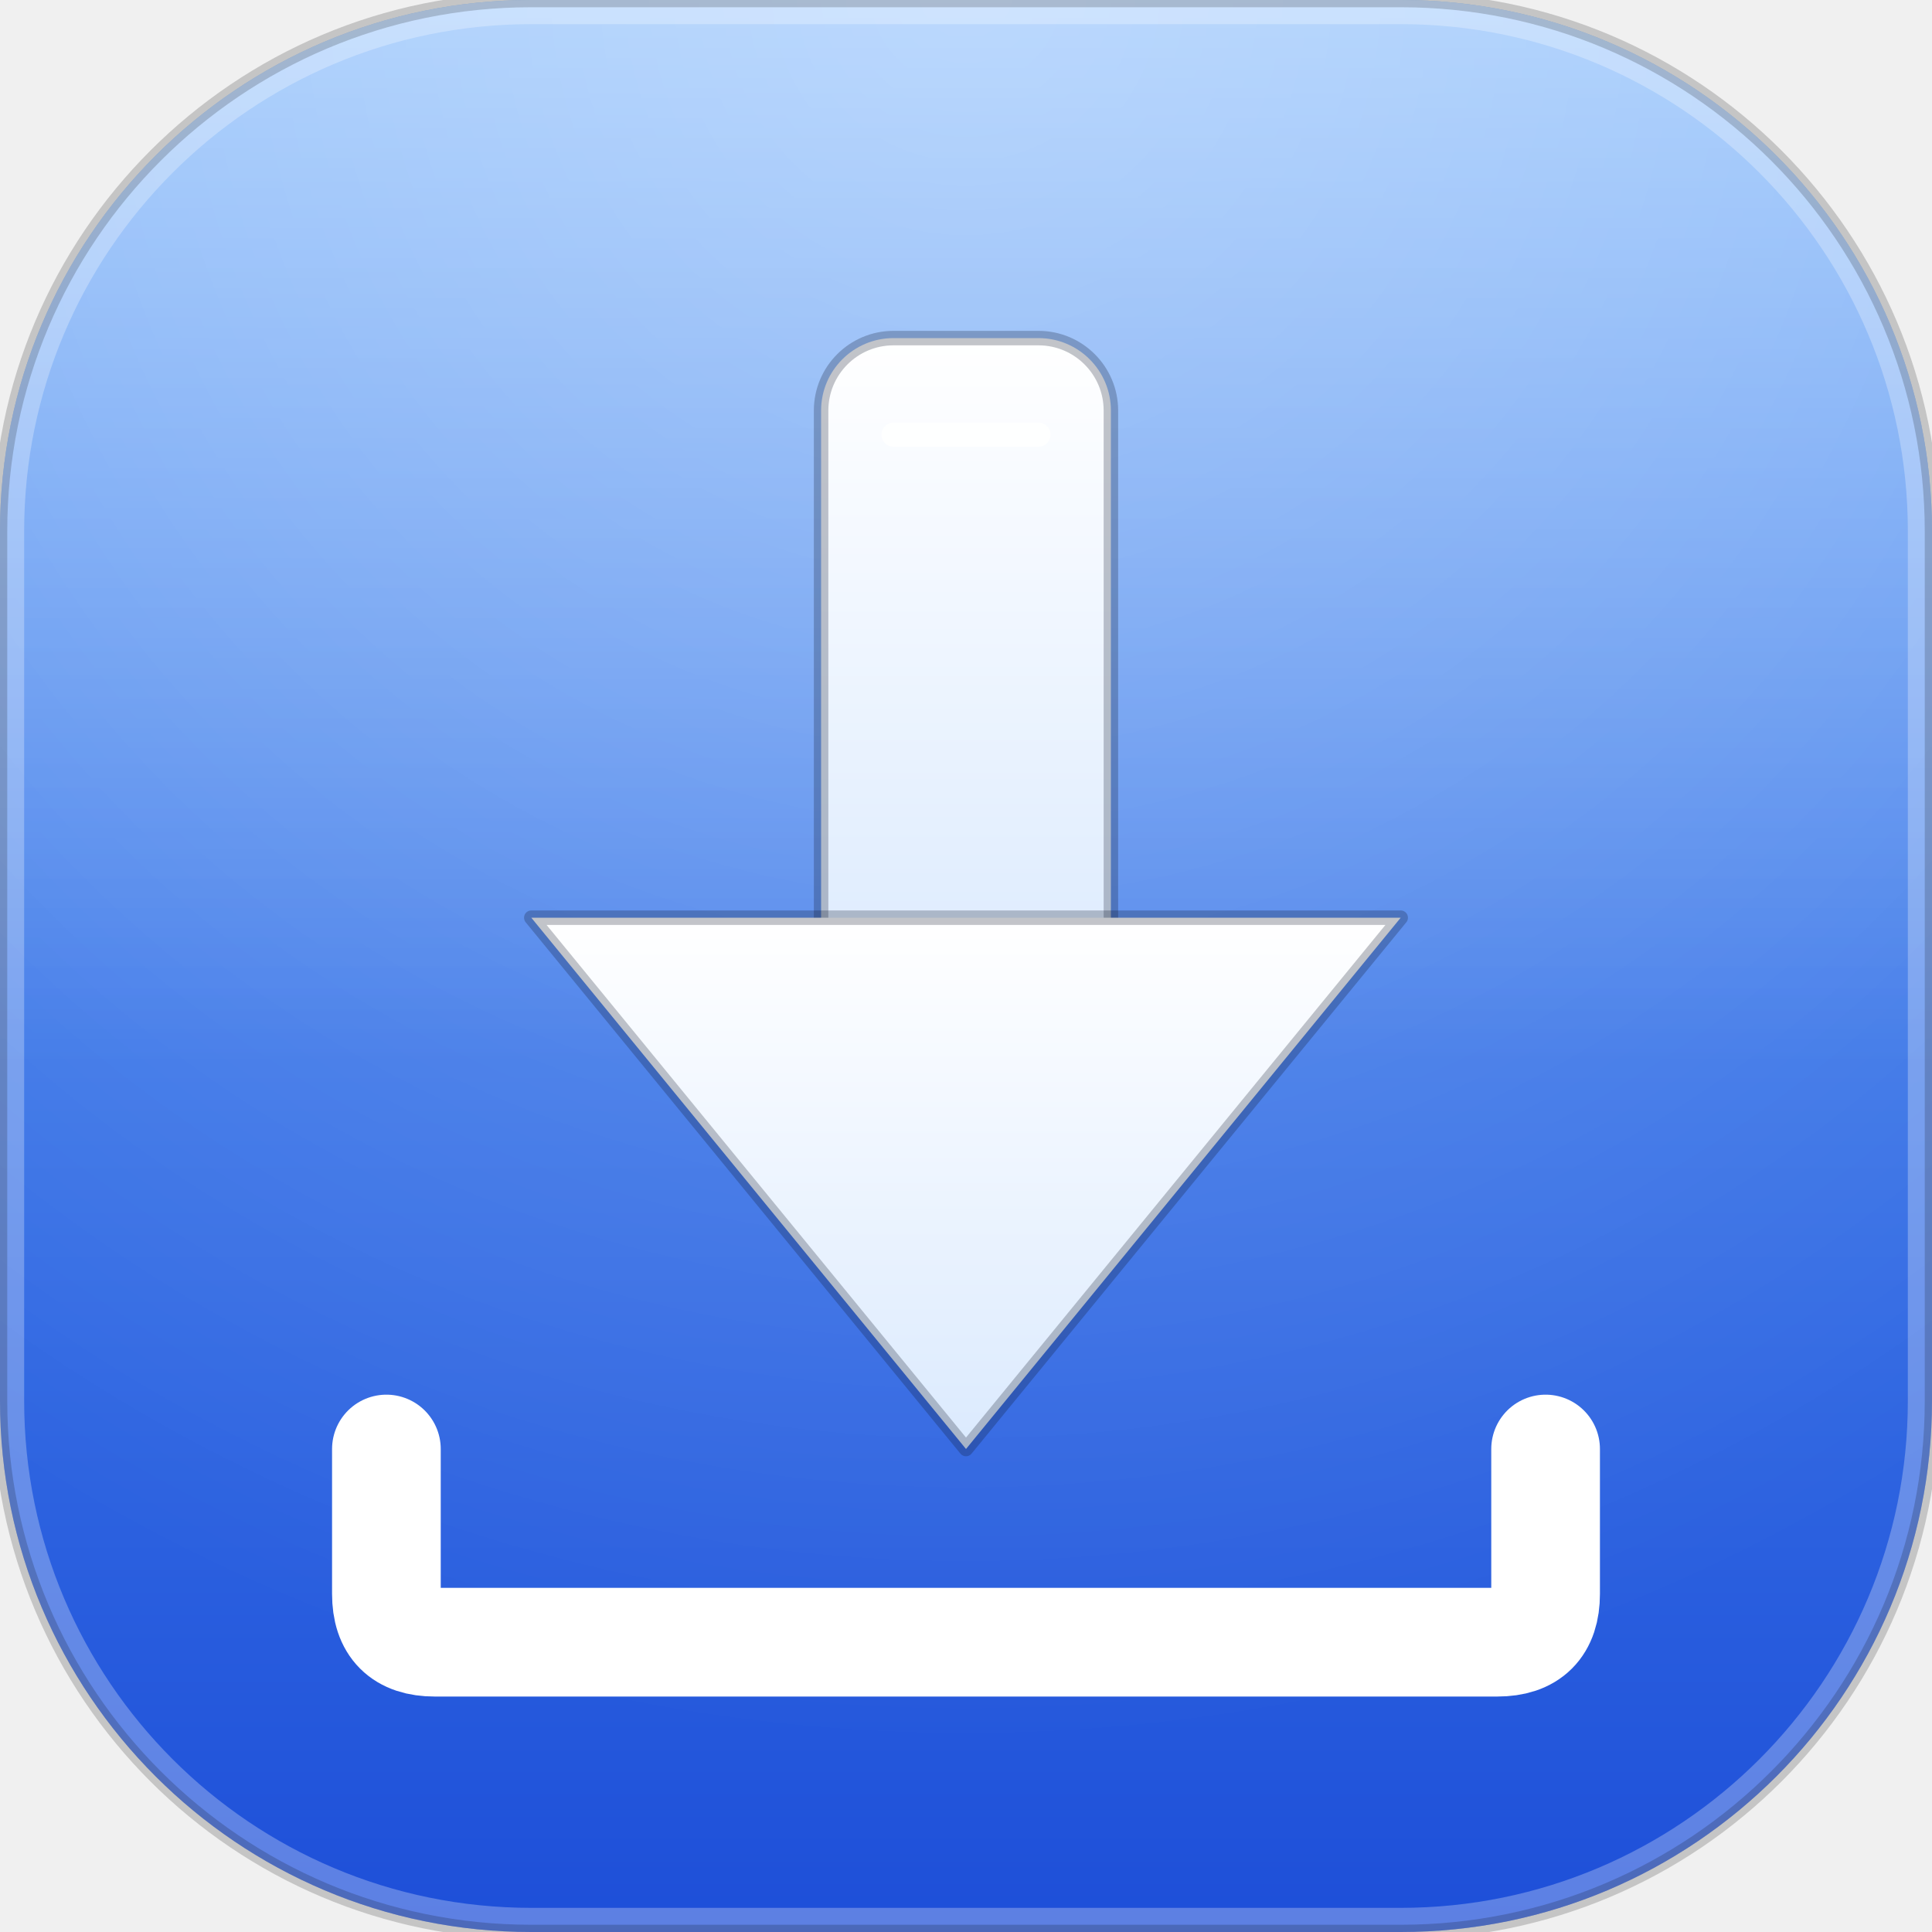
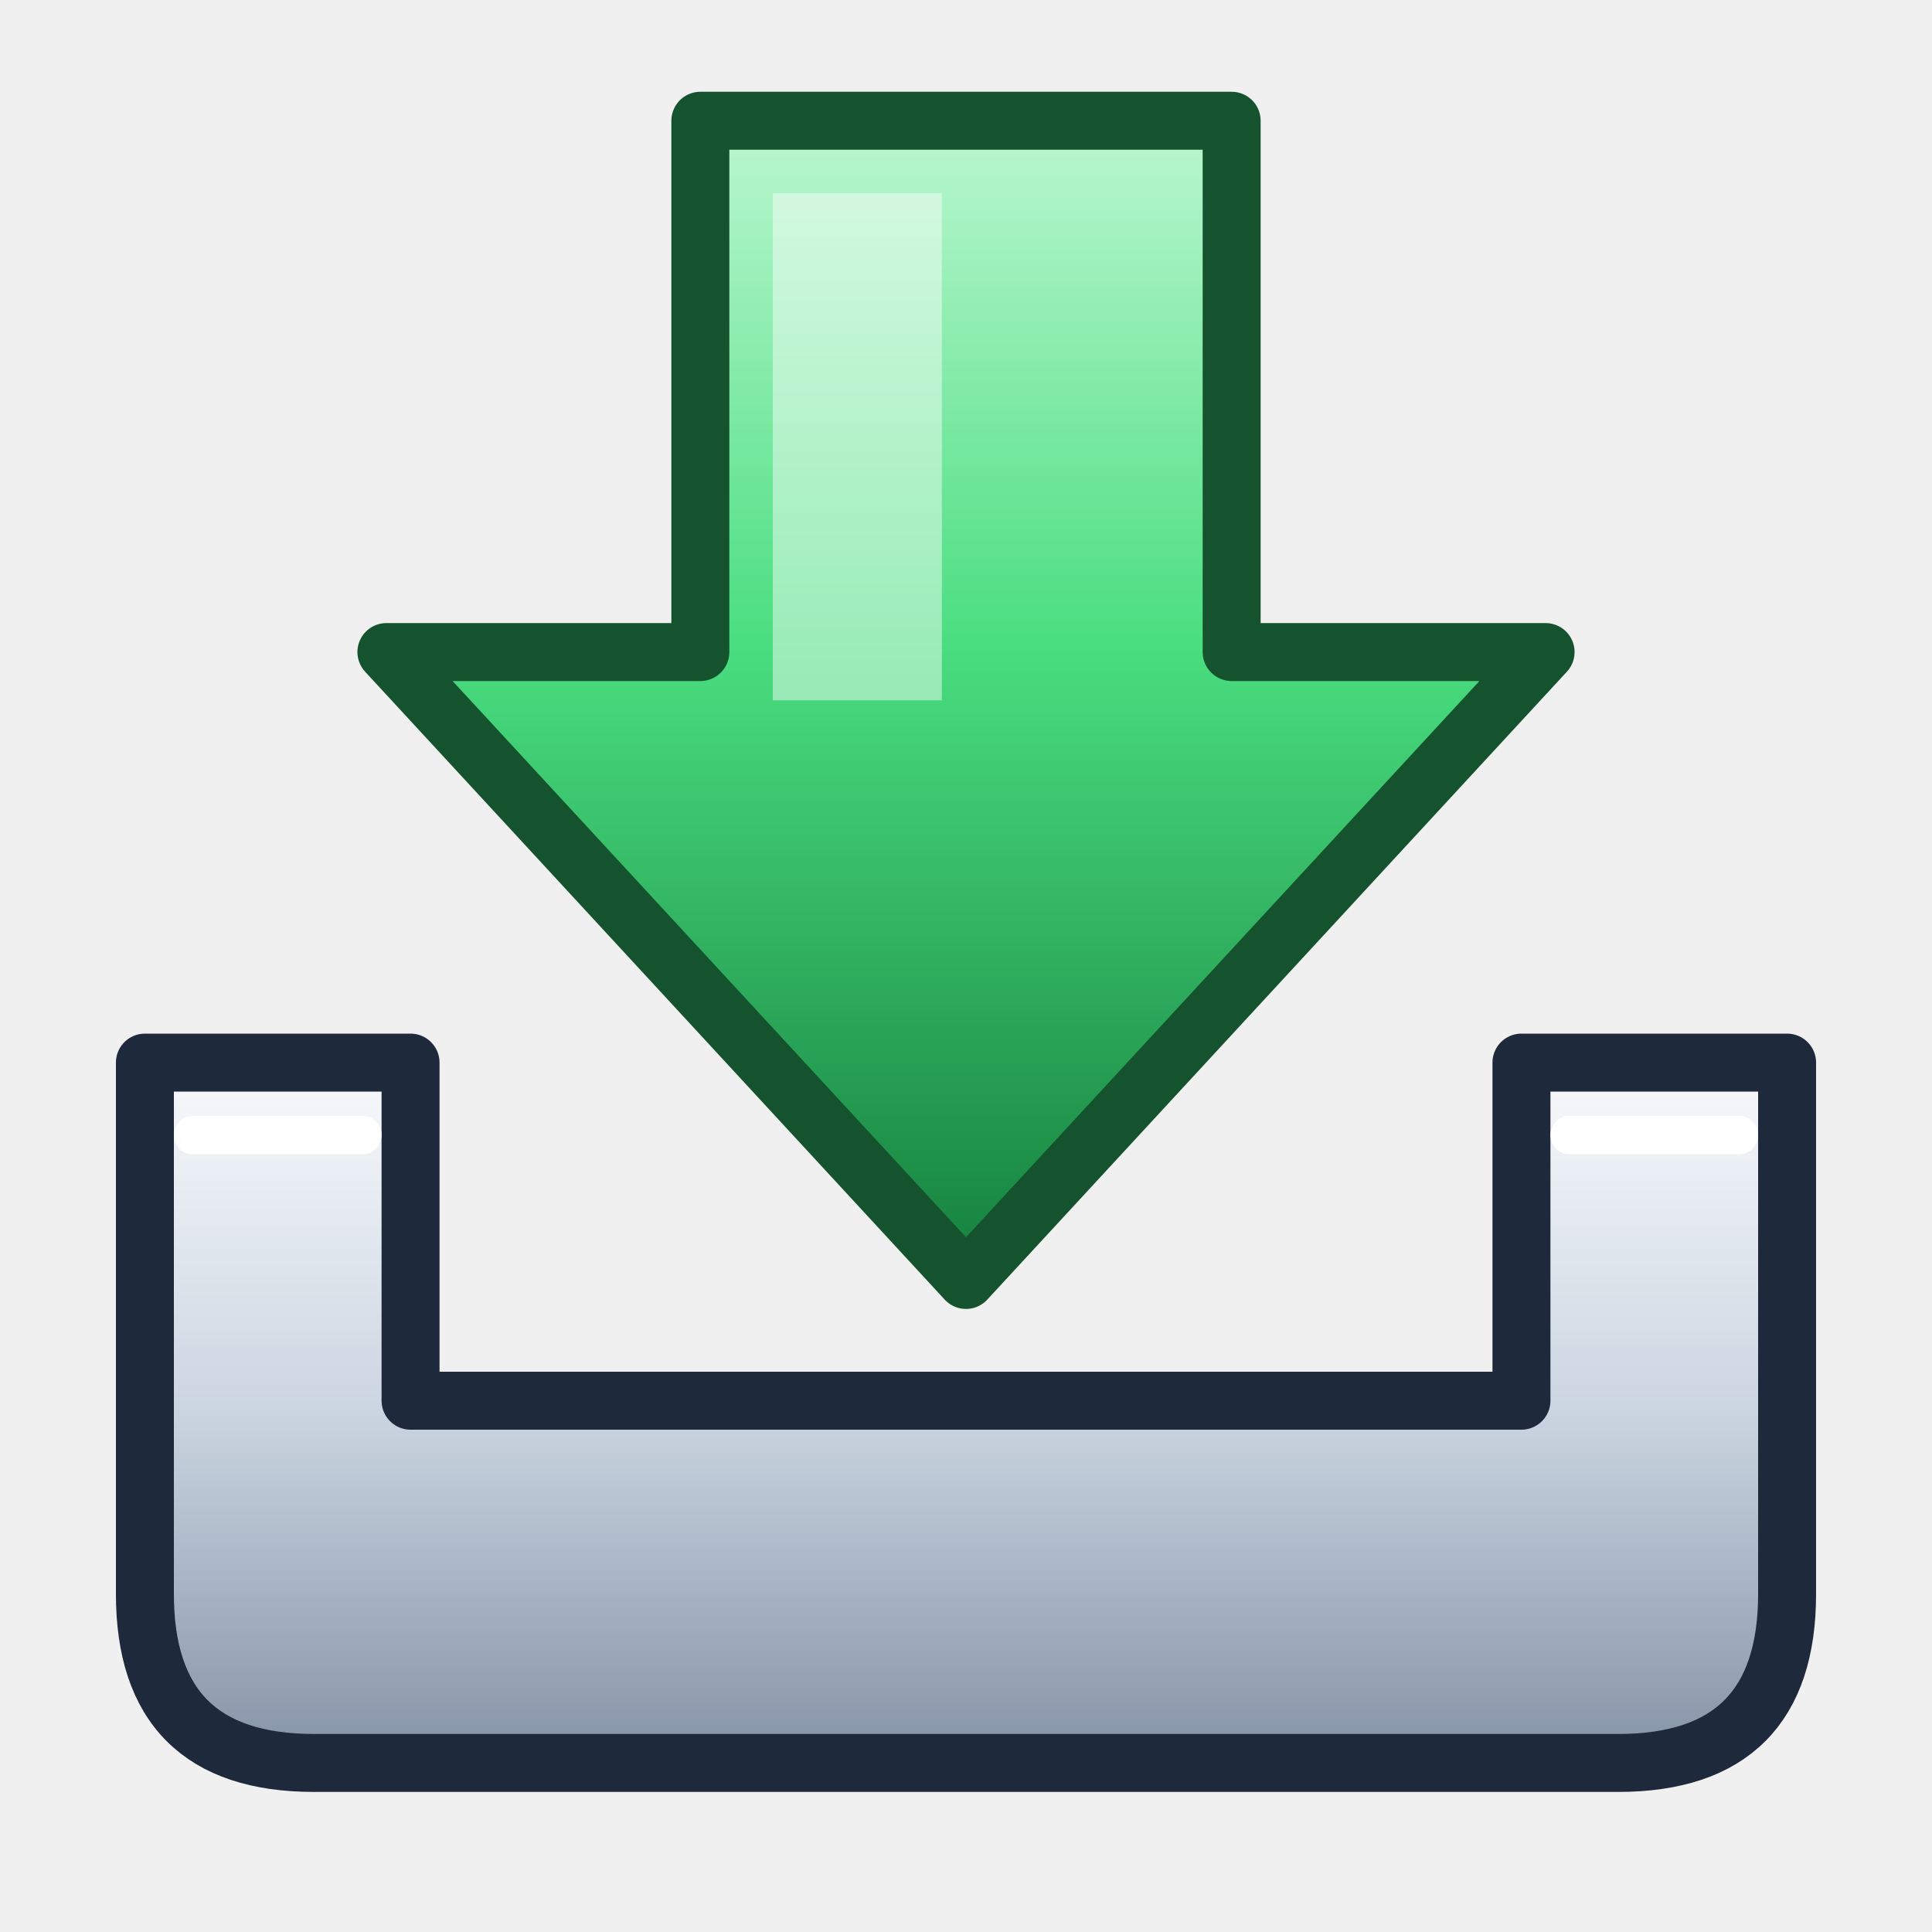
<svg xmlns="http://www.w3.org/2000/svg" width="80" height="80" viewBox="0 0 80 80">
  <defs>
-     <linearGradient id="bg" x1="0" y1="0" x2="0" y2="1">
-       <stop offset="0" stop-color="#60a5fa" />
-       <stop offset="1" stop-color="#1d4ed8" />
+     <linearGradient id="arr" x1="0" y1="0" x2="0" y2="1">
+       <stop offset="0" stop-color="#bbf7d0" stop-opacity="1" />
+       <stop offset="0.45" stop-color="#4ade80" stop-opacity="1" />
+       <stop offset="1" stop-color="#15803d" stop-opacity="1" />
    </linearGradient>
-     <linearGradient id="hl" x1="0" y1="0" x2="0" y2="1">
-       <stop offset="0" stop-color="rgba(255,255,255,0.42)" />
-       <stop offset="0.55" stop-color="rgba(255,255,255,0)" />
-     </linearGradient>
-     <radialGradient id="gloss" cx="0.5" cy="0" r="0.9">
-       <stop offset="0" stop-color="rgba(255,255,255,0.28)" />
-       <stop offset="1" stop-color="rgba(255,255,255,0)" />
-     </radialGradient>
-     <linearGradient id="arrow" x1="0" y1="0" x2="0" y2="1">
-       <stop offset="0" stop-color="#ffffff" />
-       <stop offset="1" stop-color="#dbeafe" />
+     <linearGradient id="tray" x1="0" y1="0" x2="0" y2="1">
+       <stop offset="0" stop-color="#f8fafc" stop-opacity="1" />
+       <stop offset="0.5" stop-color="#cbd5e1" stop-opacity="1" />
+       <stop offset="1" stop-color="#8492a6" stop-opacity="1" />
    </linearGradient>
  </defs>
-   <rect width="80" height="80" rx="22" fill="url(#bg)" />
-   <rect width="80" height="80" rx="22" fill="url(#gloss)" />
-   <rect width="80" height="80" rx="22" fill="url(#hl)" />
-   <rect x="34" y="14" width="12" height="28" rx="3" fill="url(#arrow)" stroke="rgba(15,23,42,0.25)" stroke-width="0.6" />
-   <path d="M22 38 L58 38 L40 60 Z" fill="url(#arrow)" stroke="rgba(15,23,42,0.25)" stroke-width="0.6" stroke-linejoin="round" />
-   <path d="M16 60 L16 66 Q16 68 18 68 L62 68 Q64 68 64 66 L64 60" fill="none" stroke="#ffffff" stroke-width="4.5" stroke-linecap="round" />
-   <line x1="37" y1="18" x2="43" y2="18" stroke="rgba(255,255,255,0.85)" stroke-width="1" stroke-linecap="round" />
-   <rect x="0.5" y="0.5" width="79" height="79" rx="21.5" fill="none" stroke="rgba(255,255,255,0.28)" stroke-width="1" />
-   <rect x="0" y="0" width="80" height="80" rx="22" fill="none" stroke="rgba(0,0,0,0.18)" stroke-width="0.6" />
+   <path d="M6 44 h11 v14 h46 v-14 h11 v22 q0 7 -7 7 h-54 q-7 0 -7 -7 z" fill="url(#tray)" stroke="#1e293b" stroke-width="2.4" stroke-linejoin="round" />
+   <path d="M8 47 h7" stroke="#fff" stroke-width="1.6" stroke-linecap="round" />
+   <path d="M65 47 h7" stroke="#fff" stroke-width="1.6" stroke-linecap="round" />
+   <path d="M29 5 h22 v22 h13 L40 53 L16 27 h13 z" fill="url(#arr)" stroke="#14532d" stroke-width="2.4" stroke-linejoin="round" />
+   <path d="M32 8 h7 v21 h-7 z" fill="#fff" fill-opacity="0.45" />
</svg>
